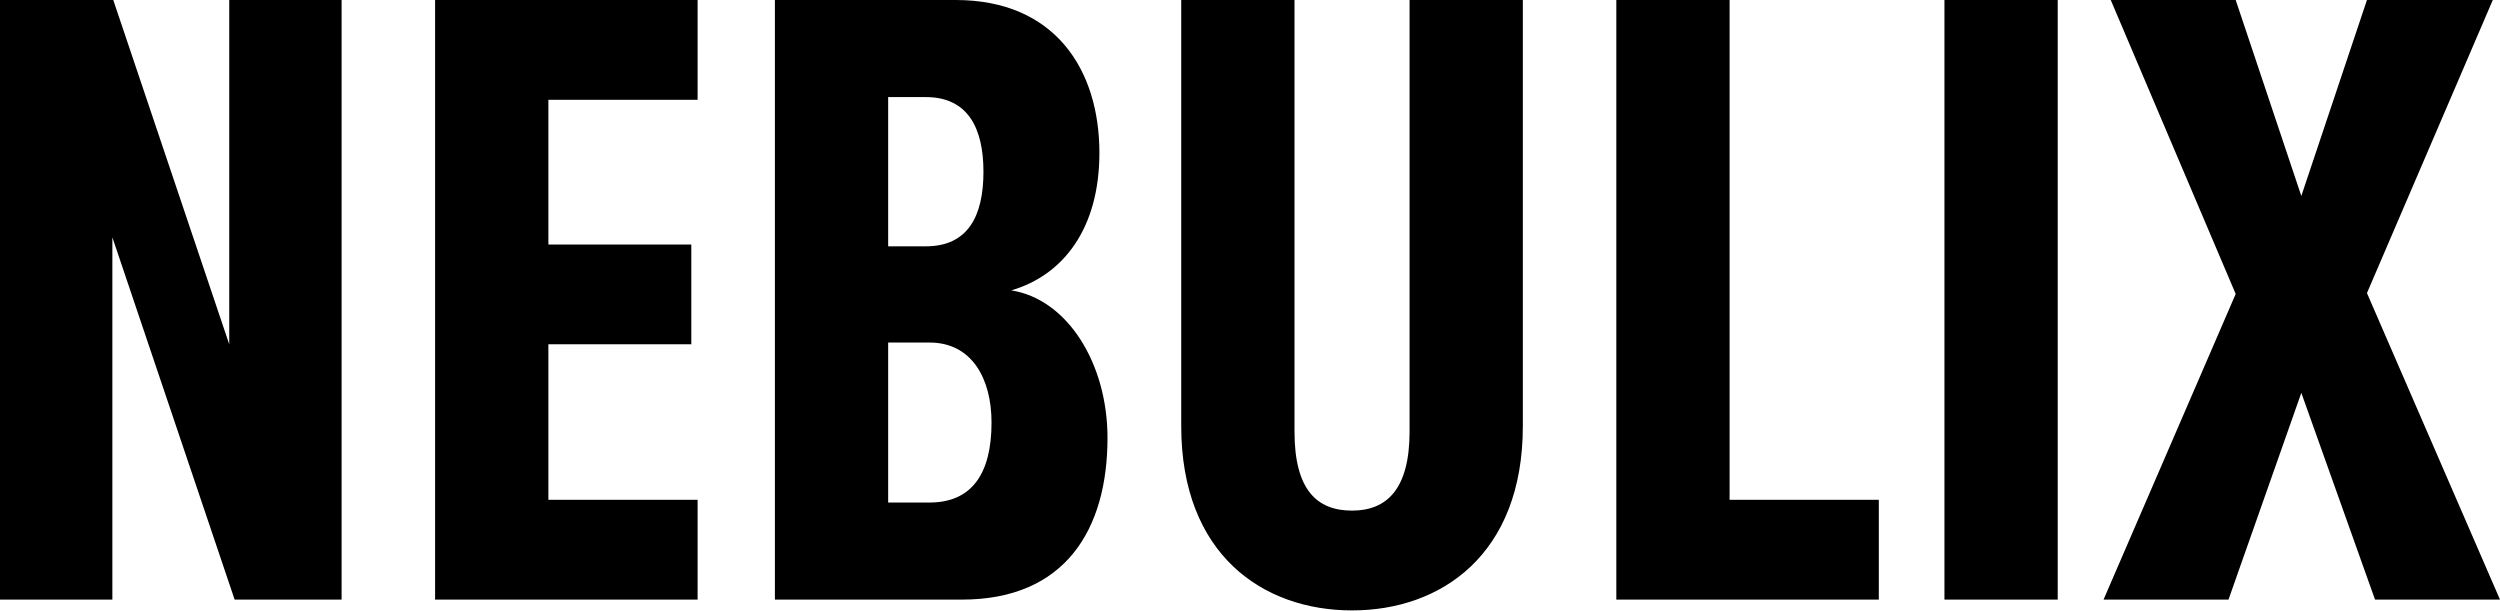
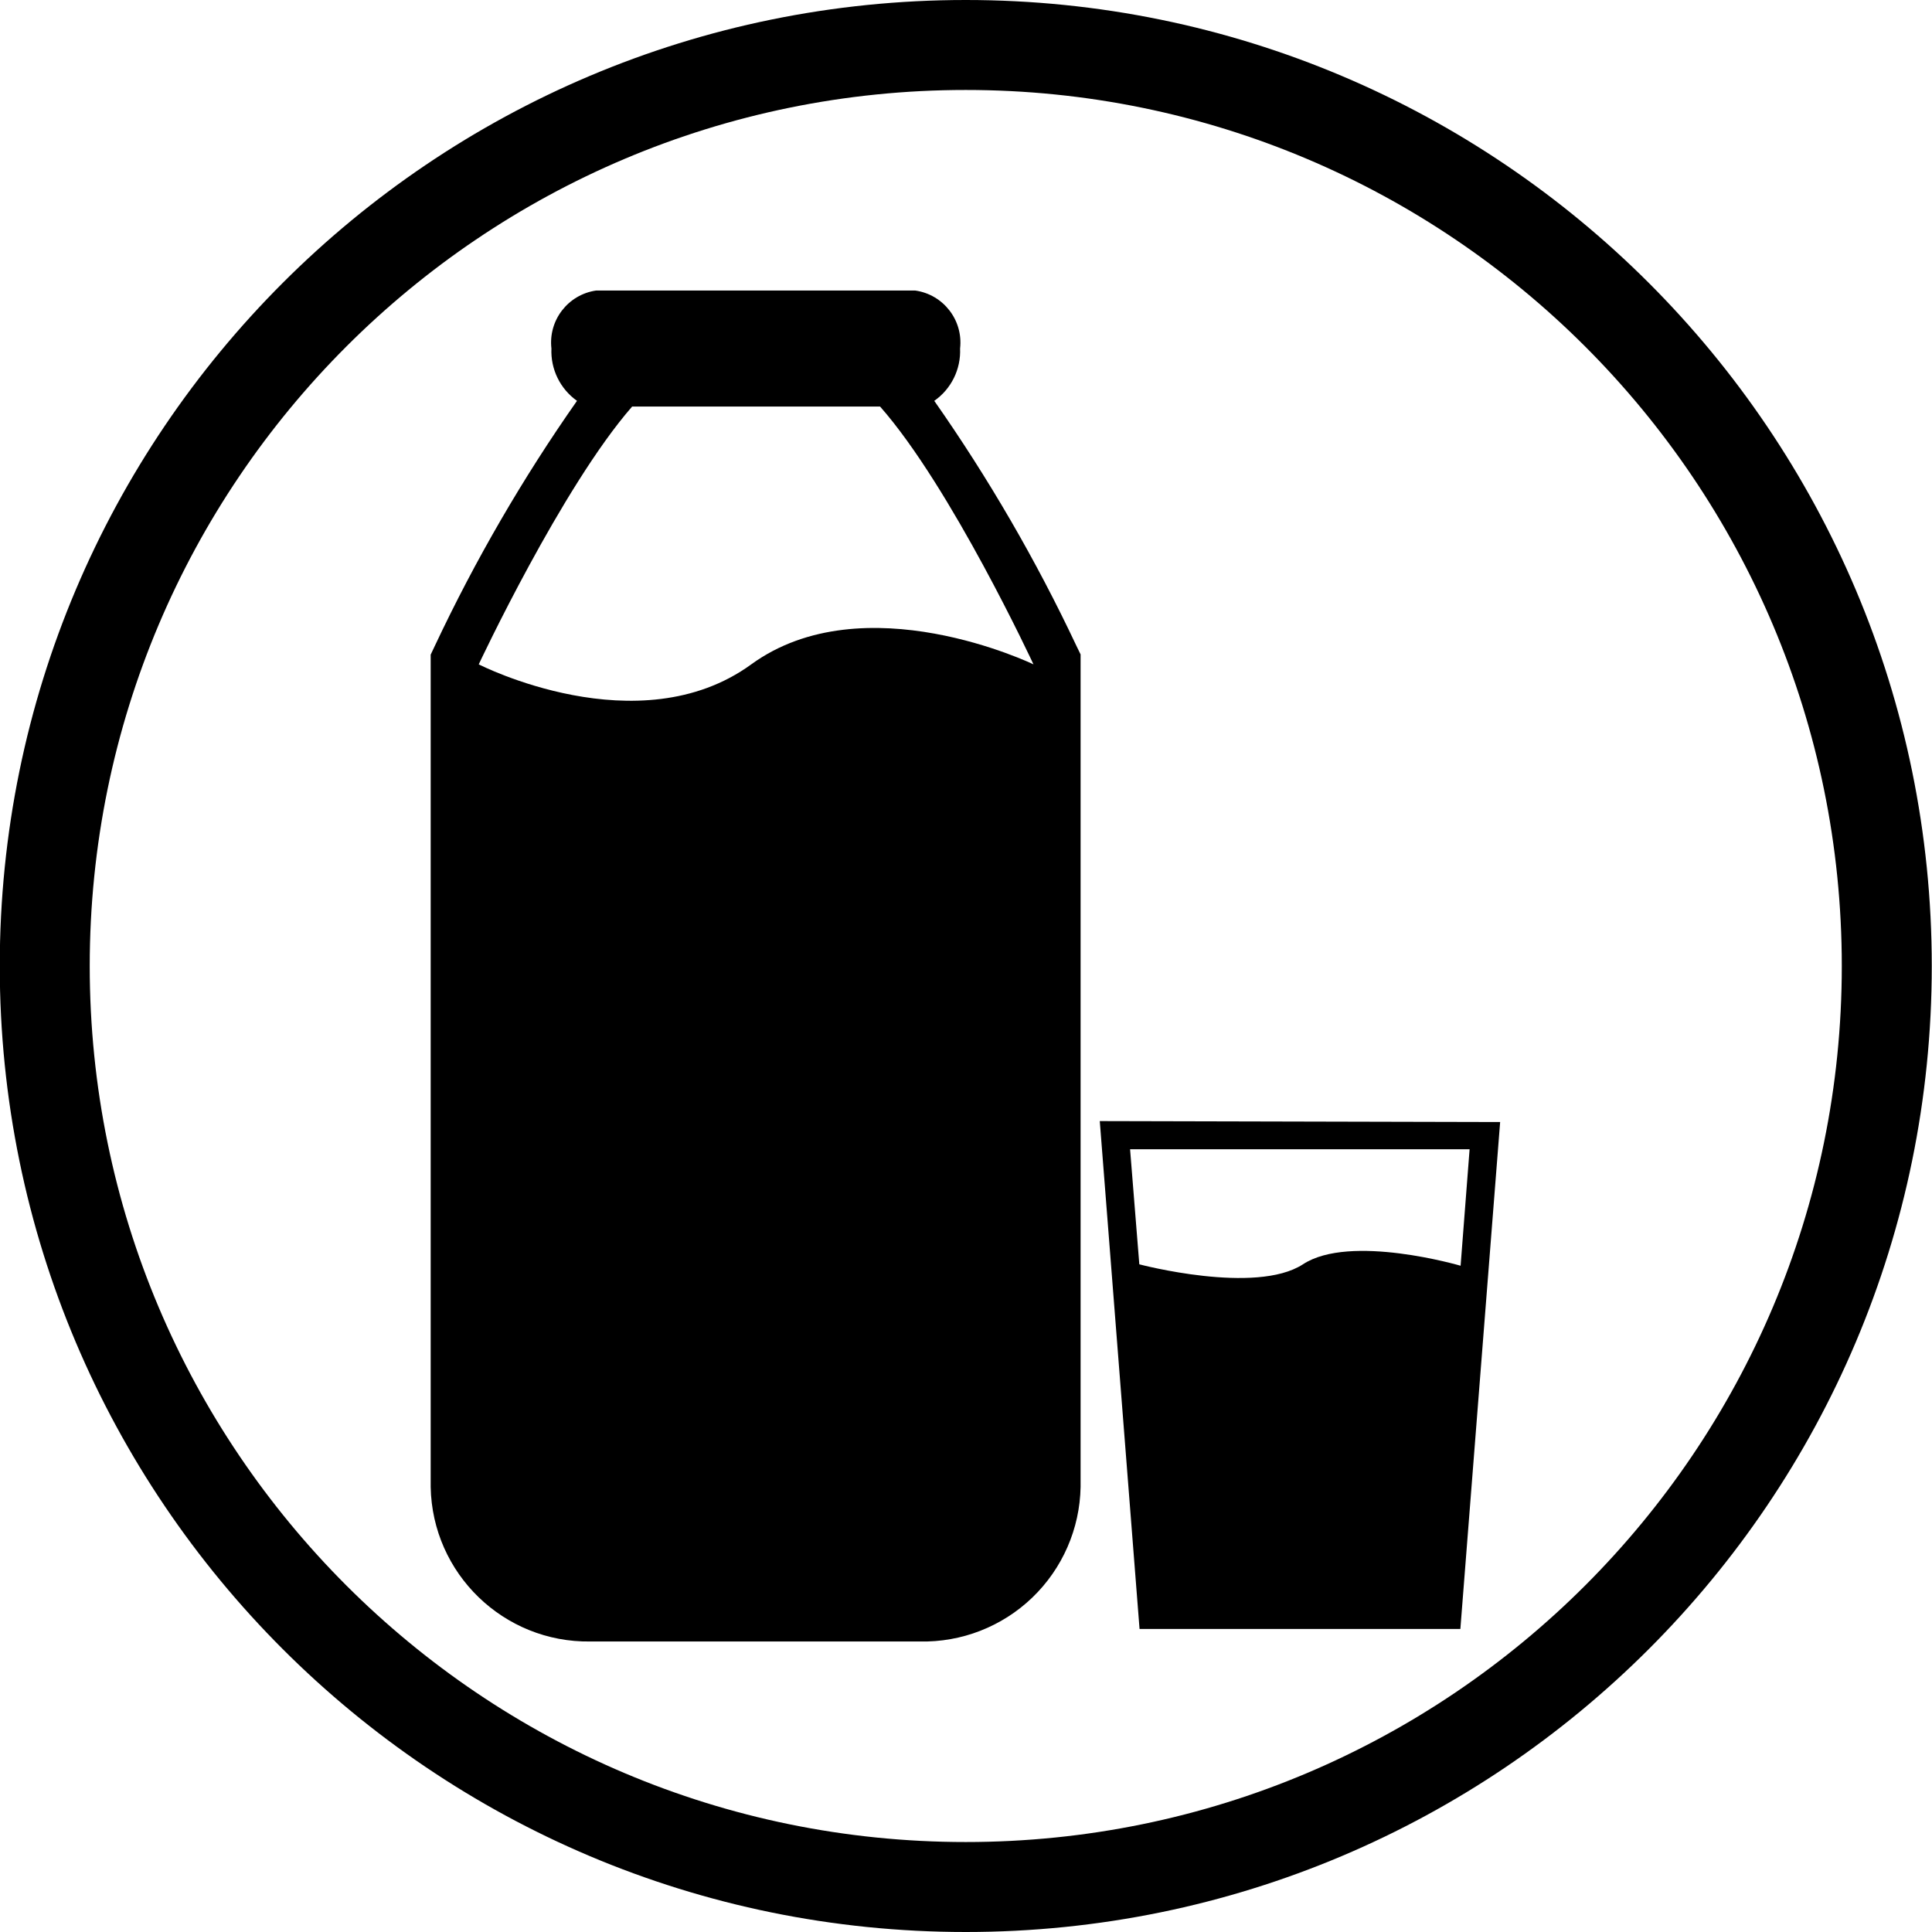
- <svg xmlns="http://www.w3.org/2000/svg" xml:space="preserve" style="enable-background:new 0 0 1164.06 284.21" viewBox="0 0 1164.06 284.21">
-   <path d="M109.25 279.19 52.32 110.5v168.69H0V0h52.74l54 160.32V0h52.32v279.19h-49.81zm93.34 0V0h122.23v46.46h-69.48v67.39h66.55v46.46h-66.55v72.41h69.48v46.46H202.59zm158.22 0V0h84.13c46.46 0 66.97 32.65 66.97 71.16 0 35.16-16.74 56.93-41.02 64.04 26.37 4.19 44.79 34.32 44.79 68.65 0 42.7-19.67 75.34-67.81 75.34h-87.06zm52.74-164.5h17.58c19.67 0 26.79-14.23 26.79-34.74 0-20.09-7.12-34.74-26.79-34.74h-17.58v69.48zm0 119.3h19.25c19.67 0 28.88-13.39 28.88-37.25 0-20.51-9.21-37.25-28.88-37.25h-19.25v74.5zM550.01 0h52.74v200.92c0 27.21 10.46 36.83 26.79 36.83 15.91 0 26.79-9.63 26.79-36.83V0h52.74v198.41c0 59.86-38.09 85.81-79.53 85.81s-79.53-25.95-79.53-85.81V0zM752.6 279.19V0h52.74v232.73h69.48v46.46H752.6zm152.78 0V0h52.74v279.19h-52.74zm200.49 0-34.32-96.27-33.91 96.27h-58.18l61.53-142.32L982.81 0h58.18l30.56 91.25L1102.11 0h58.6l-58.6 136.46 61.95 142.74h-58.19z" fill="currentColor" />
+ <svg xmlns="http://www.w3.org/2000/svg" id="Layer_1" data-name="Layer 1" viewBox="0 0 81.6 81.6">
+   <defs />
+   <defs />
+   <path fill="currentcolor" d="M54.67 36.47a70.15 70.15 0 00-6-10.34 2.56 2.56 0 001.09-2.21 2.22 2.22 0 00-1.9-2.45H34.39a2.22 2.22 0 00-1.89 2.45 2.57 2.57 0 001.08 2.21 69.73 69.73 0 00-6 10.34l-.18.38V72a6.65 6.65 0 006.75 6.53h13.9a6.65 6.65 0 006.8-6.53V36.84zm-13.73.79c-4.76 3.46-11.51 0-11.51 0s3.51-7.49 6.48-10.89h10.47c3 3.4 6.48 10.89 6.48 10.89s-7.16-3.46-11.92 0zM55.66 56.55L57.34 78h13.55l1.68-21.41zm8.58 6.05c-2 1.3-6.91 0-6.91 0l-.39-4.86h14.34l-.38 4.92s-4.67-1.37-6.66-.06z" class="cls-1" transform="translate(-9.21 -9.2)" />
+   <path fill="currentcolor" d="M50 13a37 37 0 11-37 37 37 37 0 0137-37m0-3.8A40.8 40.8 0 1090.8 50 40.8 40.8 0 0050 9.2z" class="cls-1" transform="translate(-9.21 -9.2)" />
</svg>
